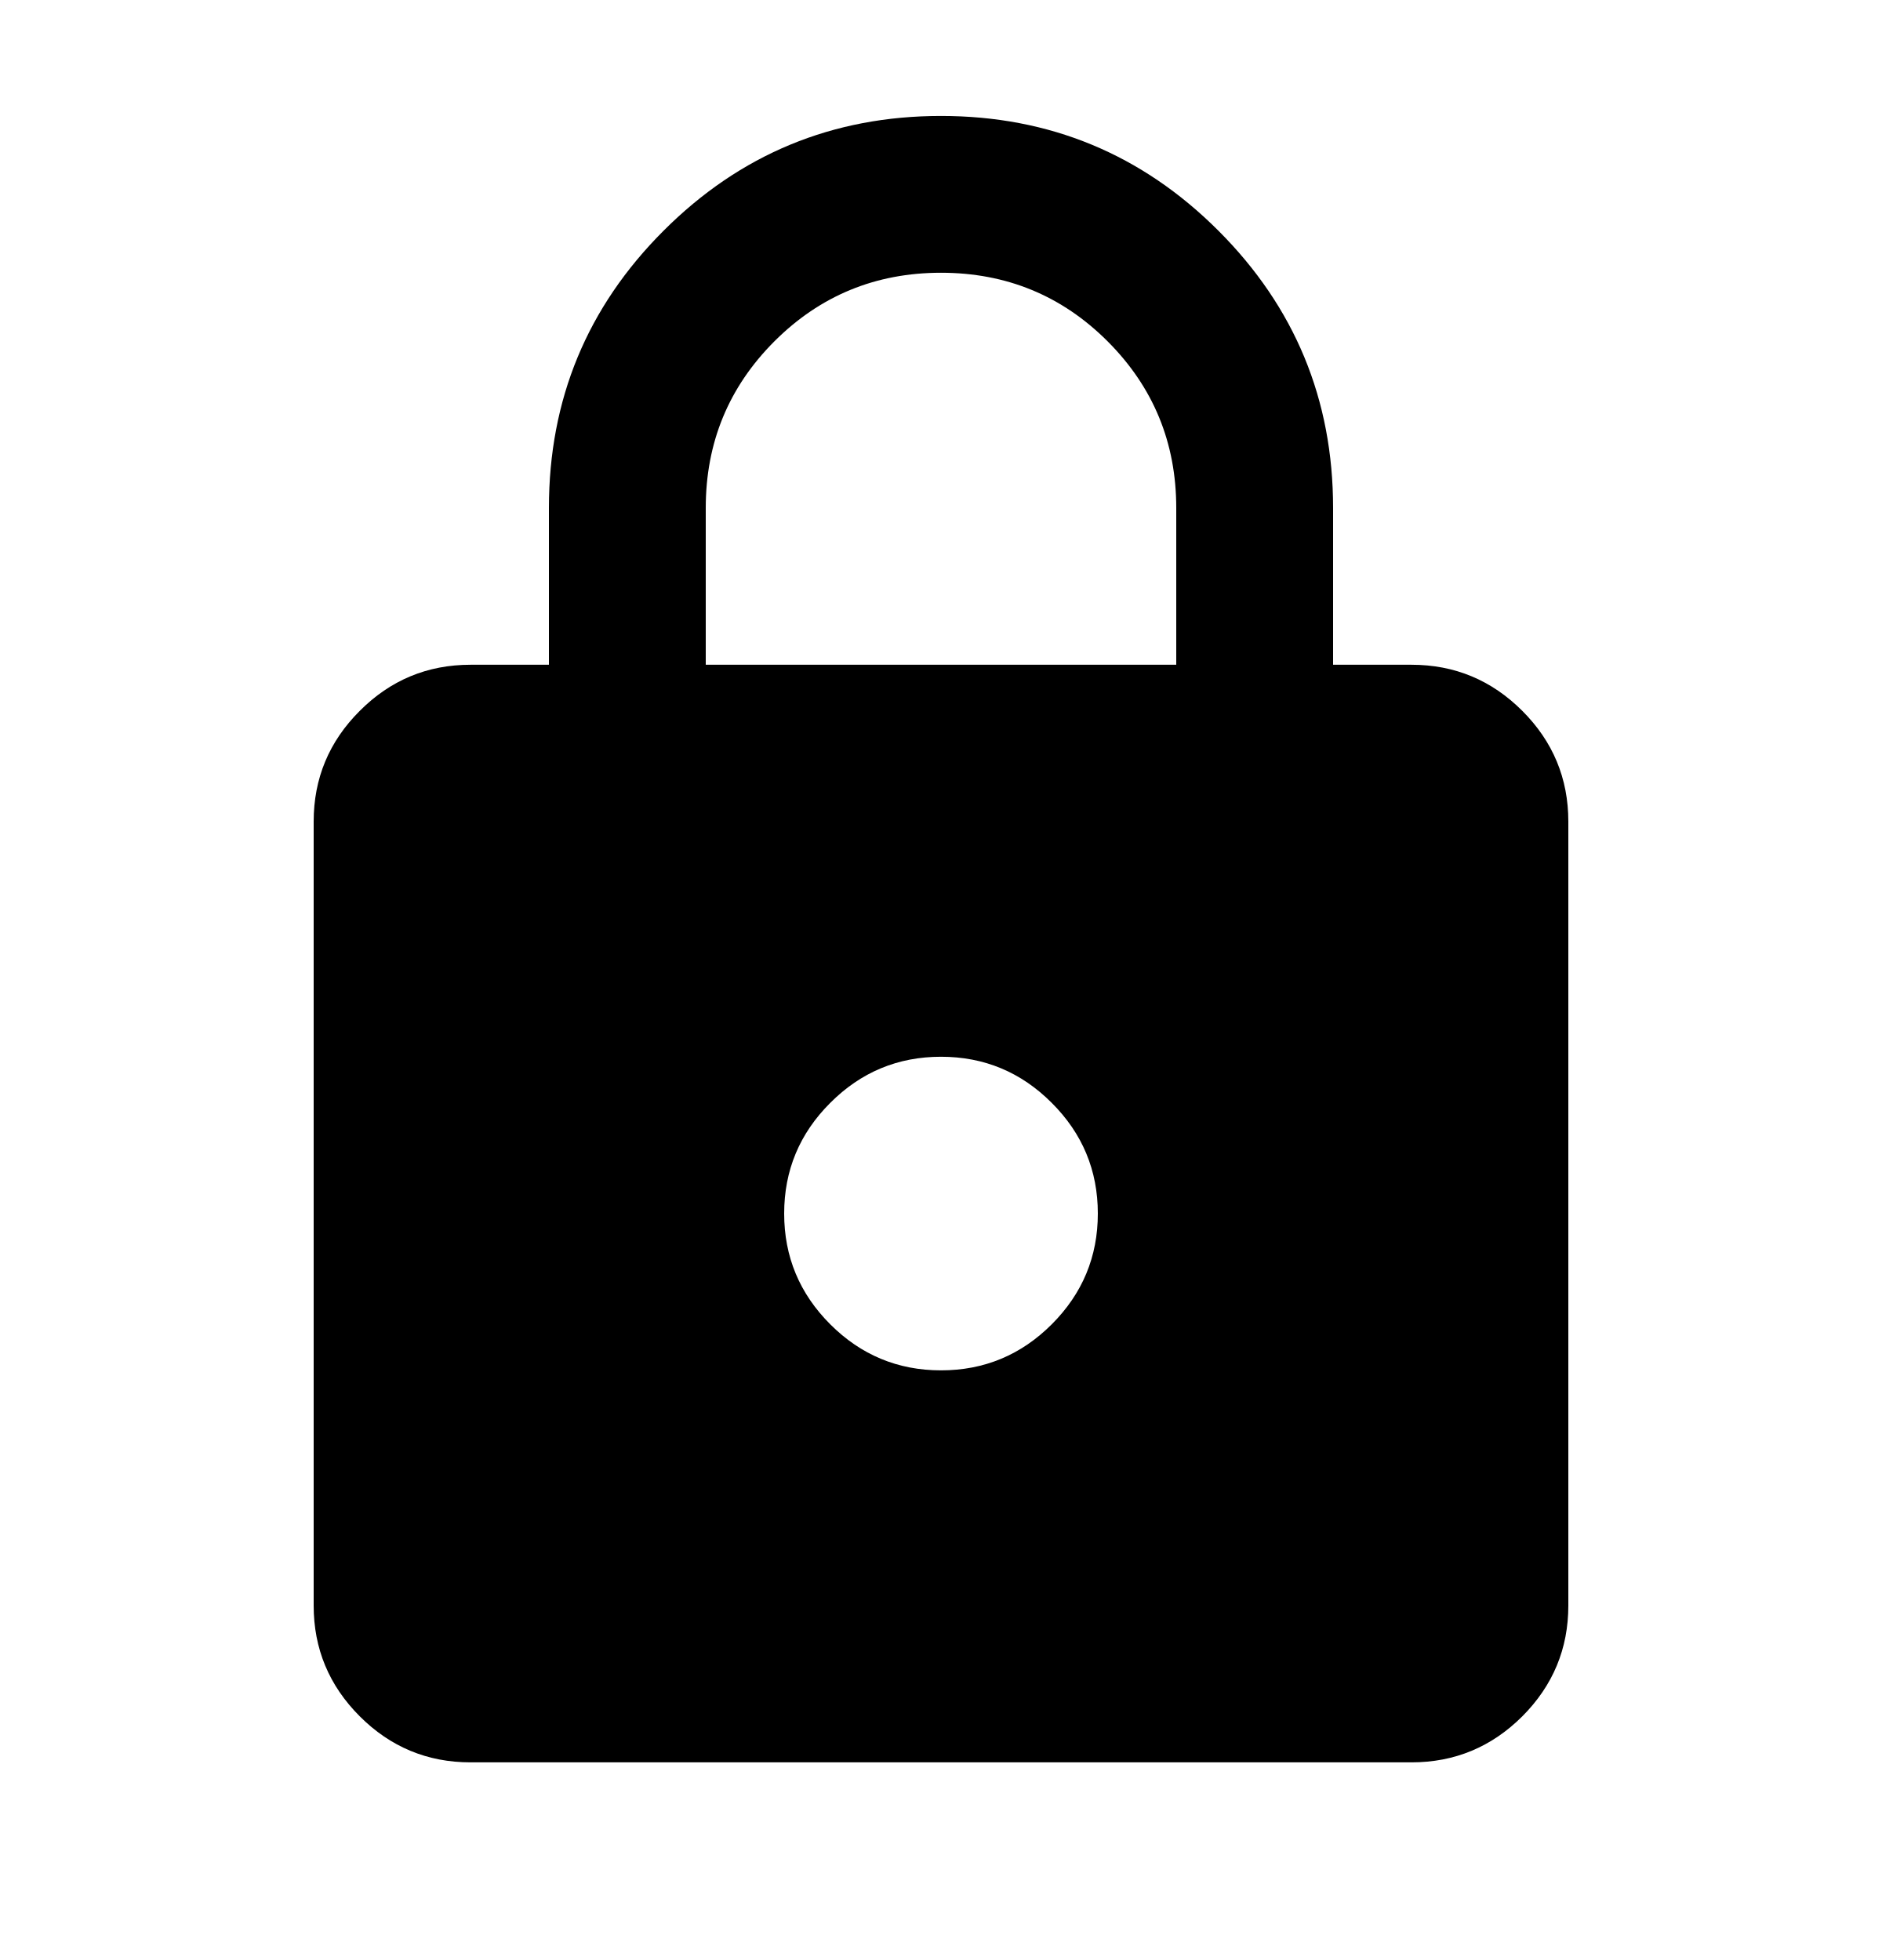
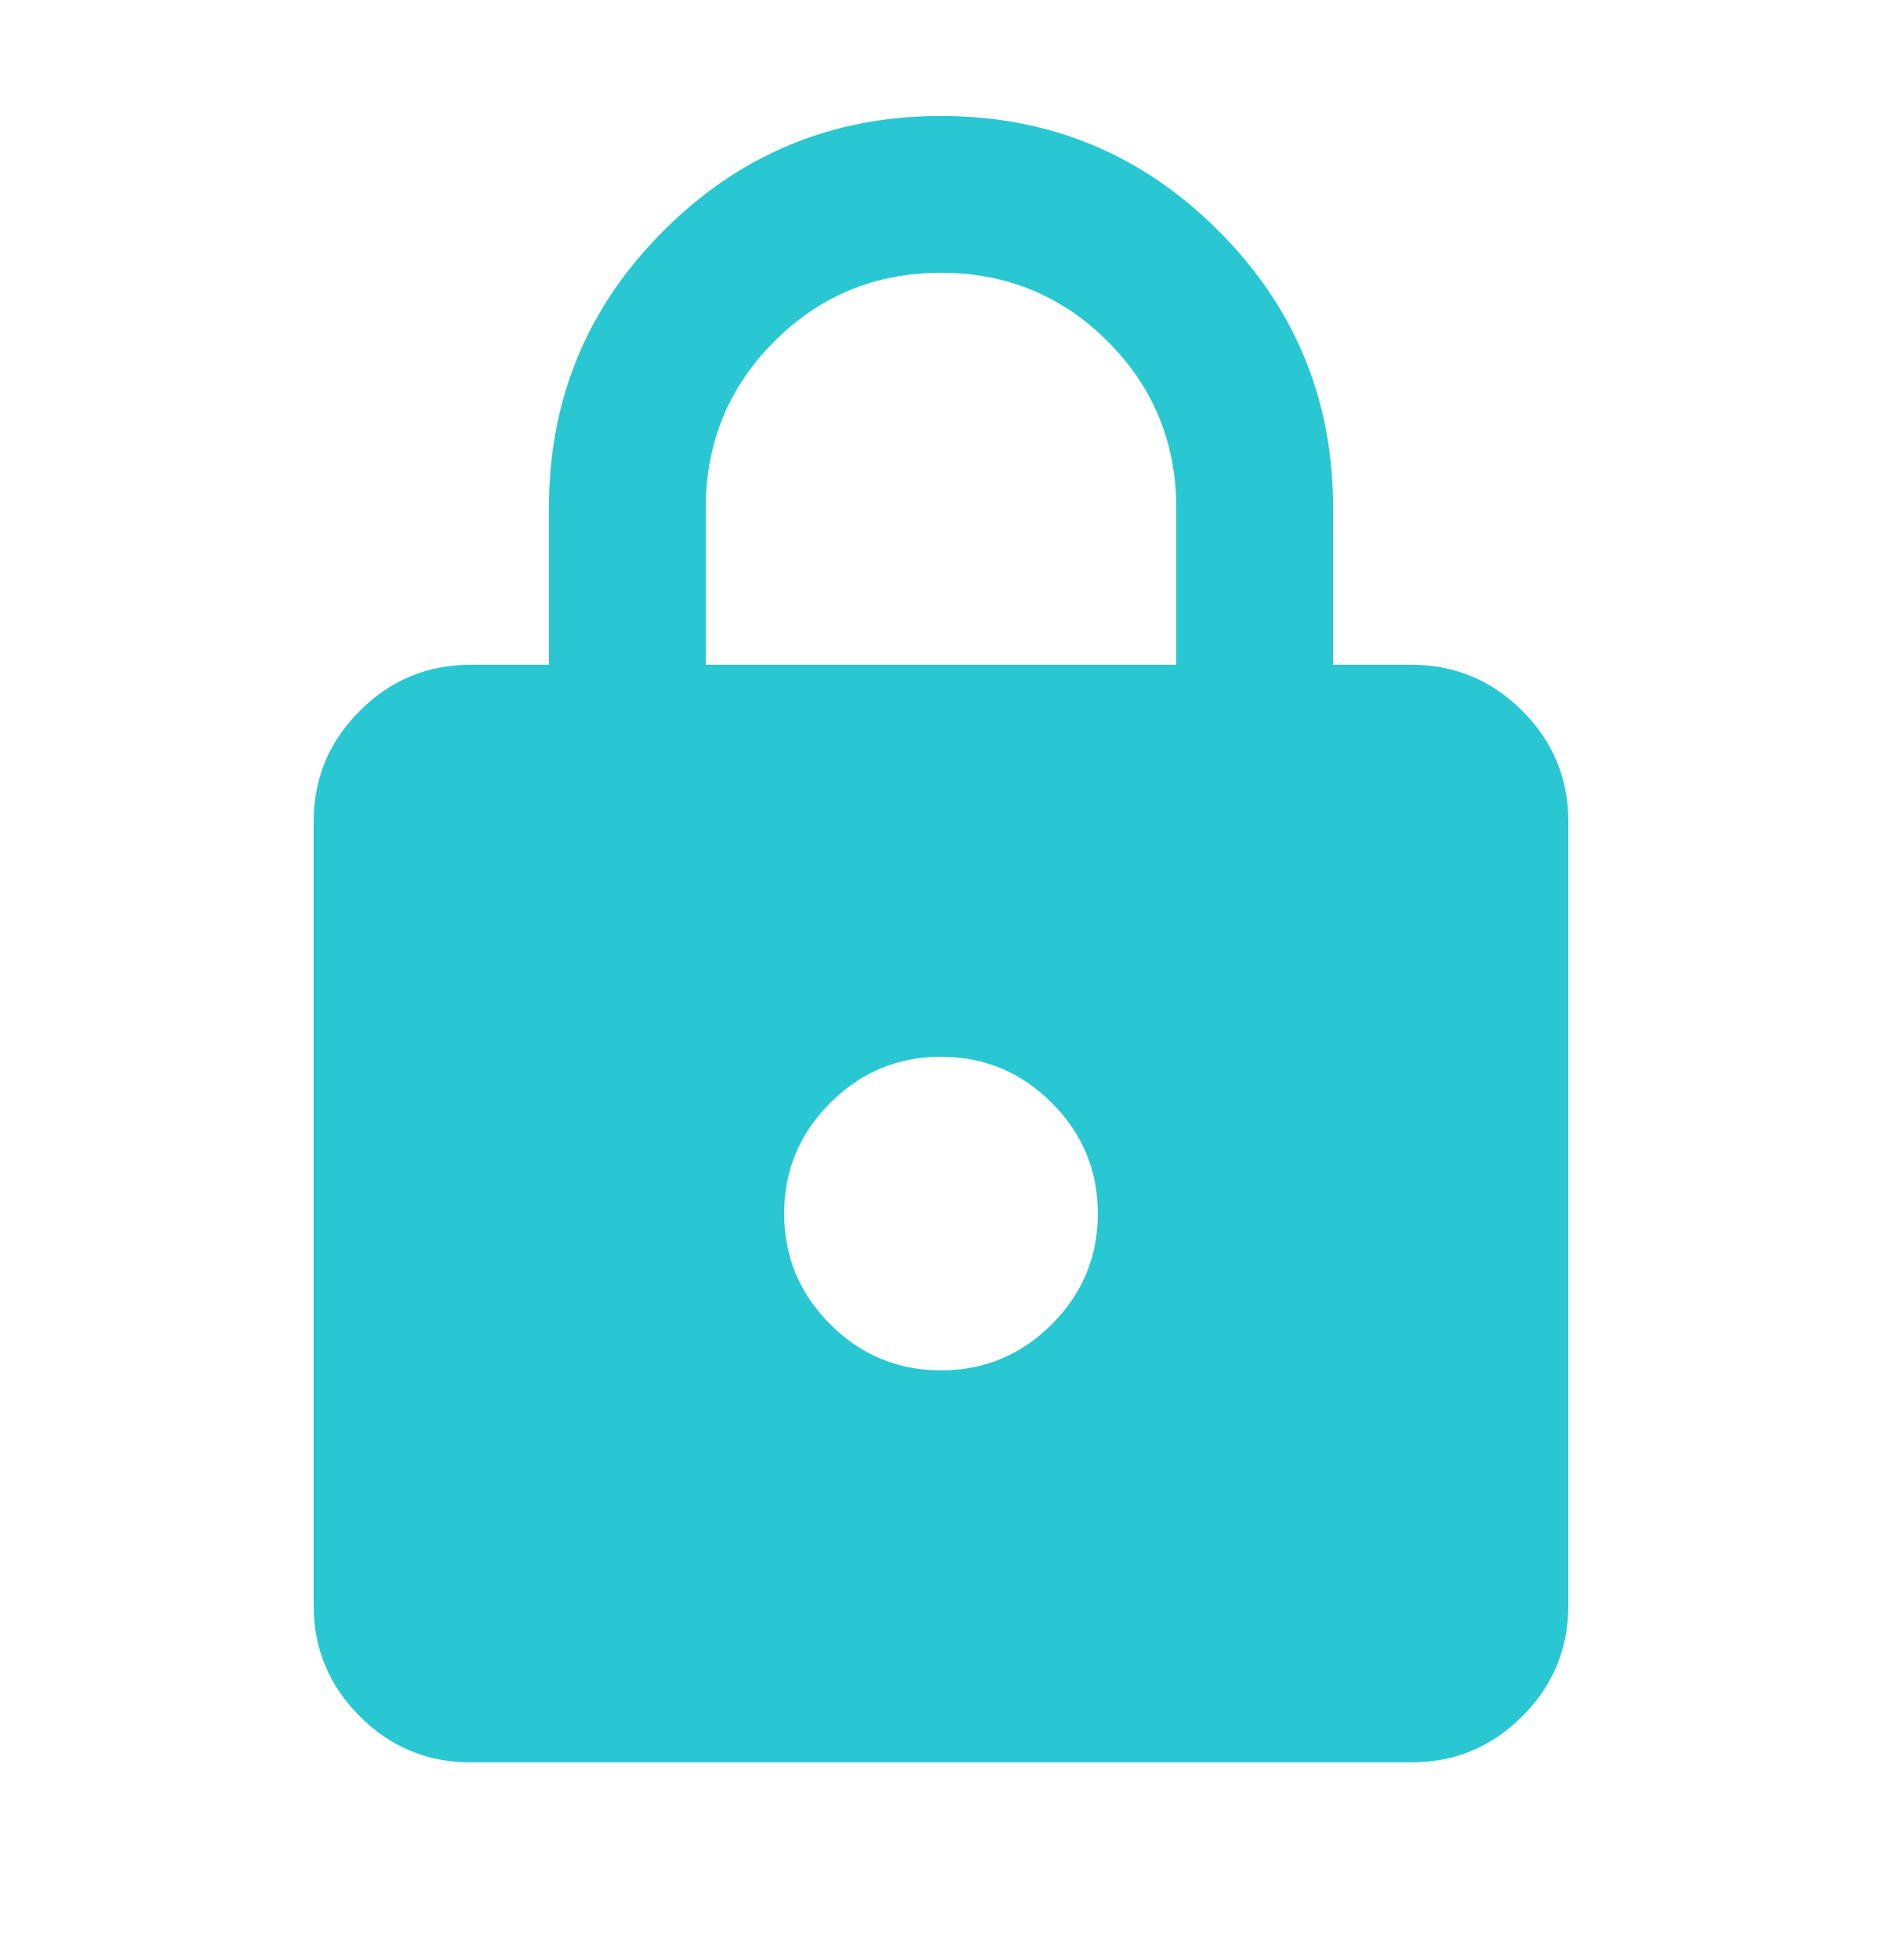
<svg xmlns="http://www.w3.org/2000/svg" width="24" height="25" viewBox="0 0 24 25" fill="none">
-   <path d="M6 22.479C5.45 22.479 4.979 22.283 4.588 21.892C4.196 21.5 4 21.029 4 20.479V10.479C4 9.929 4.196 9.458 4.588 9.067C4.979 8.675 5.45 8.479 6 8.479H7V6.479C7 5.096 7.487 3.917 8.463 2.942C9.438 1.967 10.617 1.479 12 1.479C13.383 1.479 14.562 1.967 15.537 2.942C16.512 3.917 17 5.096 17 6.479V8.479H18C18.55 8.479 19.021 8.675 19.413 9.067C19.804 9.458 20 9.929 20 10.479V20.479C20 21.029 19.804 21.5 19.413 21.892C19.021 22.283 18.55 22.479 18 22.479H6ZM12 17.479C12.55 17.479 13.021 17.283 13.412 16.892C13.804 16.5 14 16.029 14 15.479C14 14.929 13.804 14.458 13.412 14.067C13.021 13.675 12.55 13.479 12 13.479C11.45 13.479 10.979 13.675 10.588 14.067C10.196 14.458 10 14.929 10 15.479C10 16.029 10.196 16.5 10.588 16.892C10.979 17.283 11.45 17.479 12 17.479ZM9 8.479H15V6.479C15 5.646 14.708 4.938 14.125 4.354C13.542 3.771 12.833 3.479 12 3.479C11.167 3.479 10.458 3.771 9.875 4.354C9.292 4.938 9 5.646 9 6.479V8.479Z" fill="black" />
+   <path d="M6 22.479C5.45 22.479 4.979 22.283 4.588 21.892C4.196 21.5 4 21.029 4 20.479V10.479C4 9.929 4.196 9.458 4.588 9.067C4.979 8.675 5.45 8.479 6 8.479H7V6.479C7 5.096 7.487 3.917 8.463 2.942C9.438 1.967 10.617 1.479 12 1.479C13.383 1.479 14.562 1.967 15.537 2.942C16.512 3.917 17 5.096 17 6.479V8.479H18C18.55 8.479 19.021 8.675 19.413 9.067C19.804 9.458 20 9.929 20 10.479V20.479C20 21.029 19.804 21.5 19.413 21.892C19.021 22.283 18.55 22.479 18 22.479H6ZM12 17.479C12.55 17.479 13.021 17.283 13.412 16.892C13.804 16.5 14 16.029 14 15.479C14 14.929 13.804 14.458 13.412 14.067C13.021 13.675 12.55 13.479 12 13.479C11.45 13.479 10.979 13.675 10.588 14.067C10.196 14.458 10 14.929 10 15.479C10 16.029 10.196 16.5 10.588 16.892C10.979 17.283 11.45 17.479 12 17.479ZM9 8.479H15V6.479C15 5.646 14.708 4.938 14.125 4.354C13.542 3.771 12.833 3.479 12 3.479C11.167 3.479 10.458 3.771 9.875 4.354C9.292 4.938 9 5.646 9 6.479V8.479Z" fill="#29C7D1" />
</svg>
